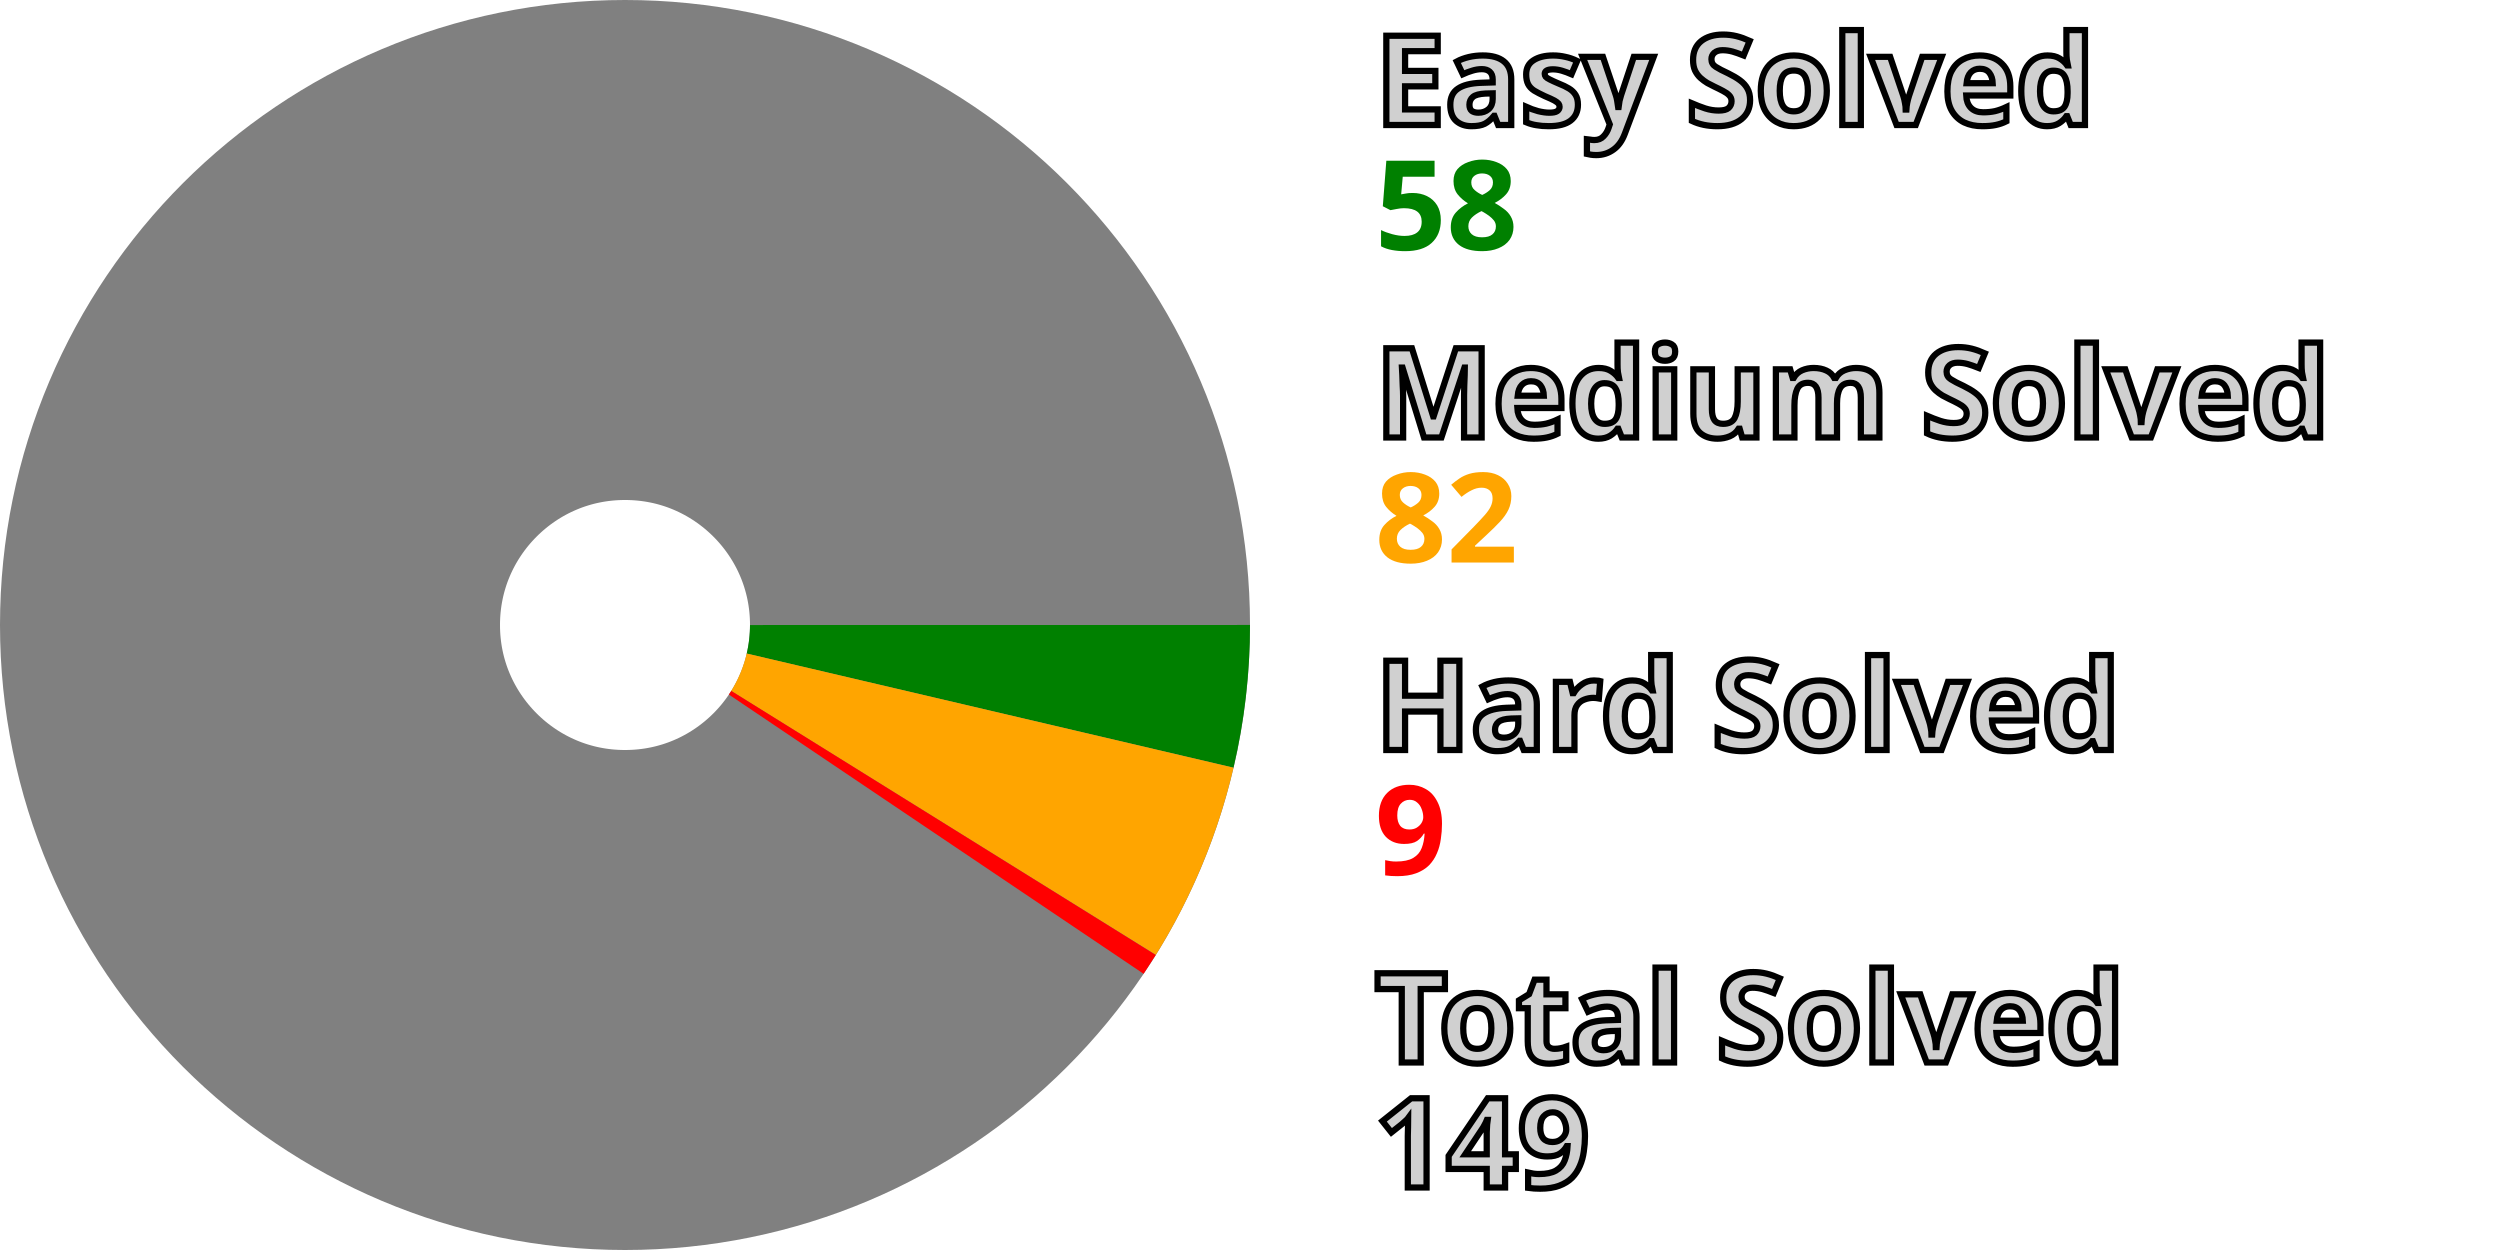
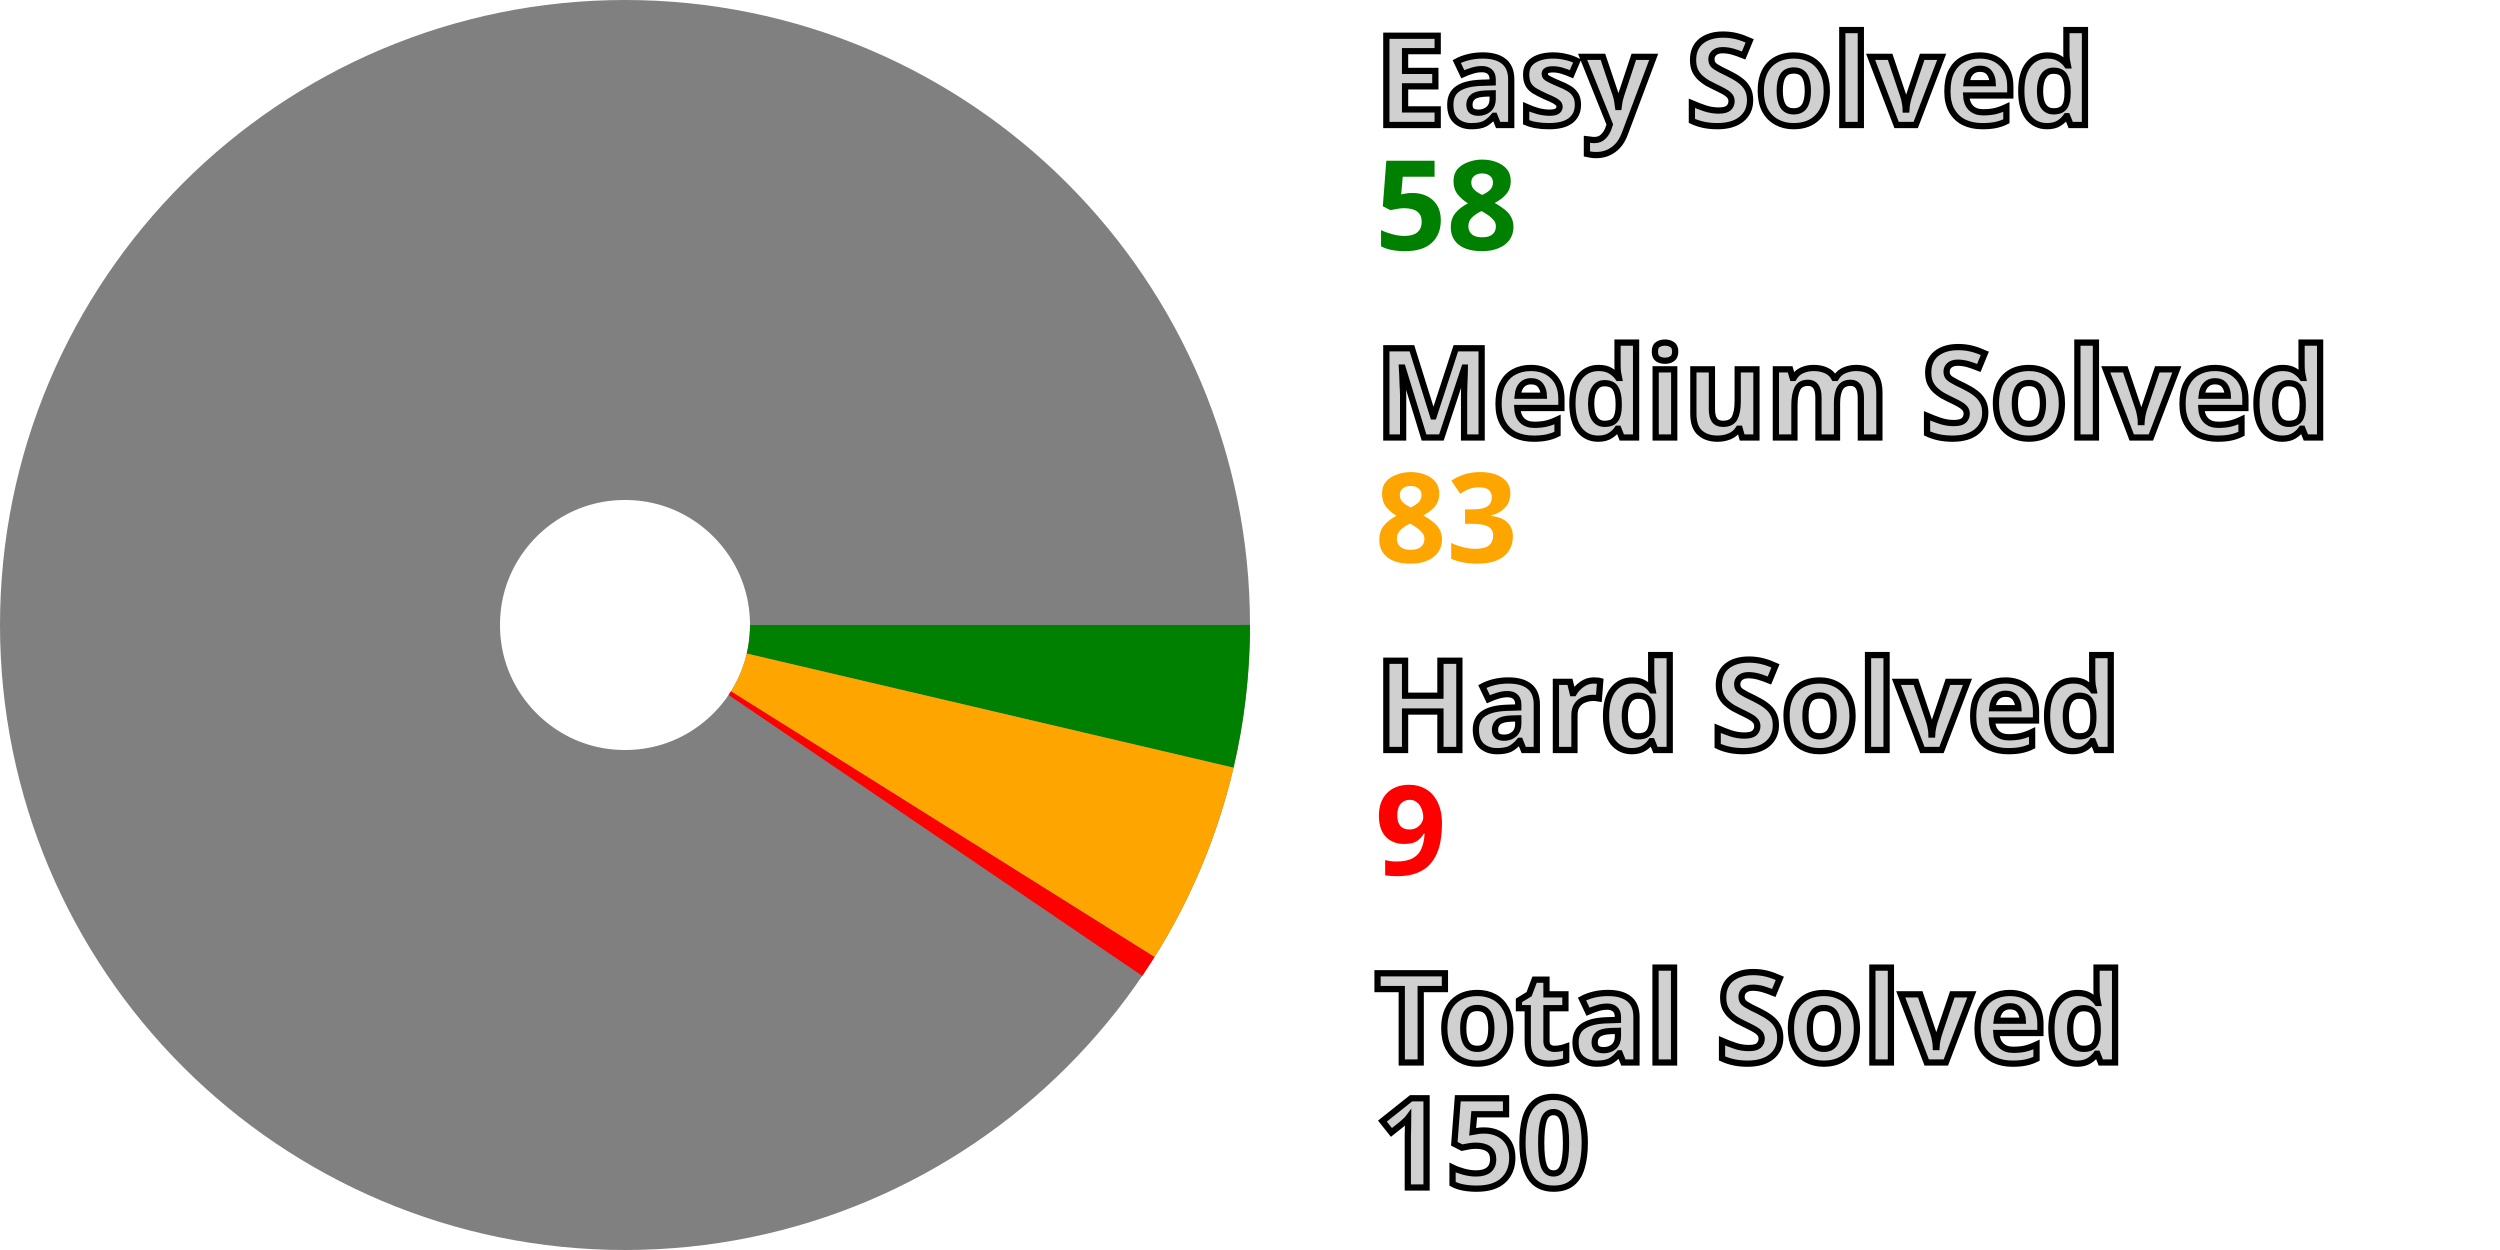
<svg xmlns="http://www.w3.org/2000/svg" width="200" height="100" viewBox="0 0 200 100" stroke-width="40" fill="none">
  <style>.small {font: bold 10px sans-serif; fill: #d0d0d0; stroke: black; stroke-width: 0.5px;}</style>
  <style>.esy {font: bold 10px sans-serif; fill: green;}</style>
  <style>.mdm {font: bold 10px sans-serif; fill: orange;}</style>
  <style>.hrd {font: bold 10px sans-serif; fill: red;}</style>
  <circle cx="50" cy="50" r="30.0" stroke="gray" />
  <path d="M80.0 50 A 30.0 30.0, 0, 0, 1, 79.208 56.85" stroke="green" />
-   <path d="M79.208 56.85 A 30.0 30.0, 0, 0, 1, 75.481 65.835" stroke="orange" />
-   <path d="M75.481 65.835 A 30.0 30.0, 0, 0, 1, 74.898 66.735" stroke="red" />
+   <path d="M79.208 56.85 A 30.0 30.0, 0, 0, 1, 75.418 65.936" stroke="orange" />
+   <path d="M75.418 65.936 A 30.0 30.0, 0, 0, 1, 74.832 66.834" stroke="red" />
  <text x="110.0" y="10.0" class="small">Easy Solved</text>
  <text x="110.0" y="20.0" class="esy">58</text>
  <text x="110.0" y="35.0" class="small">Medium Solved</text>
-   <text x="110.0" y="45.0" class="mdm">82</text>
+   <text x="110.0" y="45.0" class="mdm">83</text>
  <text x="110.0" y="60.0" class="small">Hard Solved</text>
  <text x="110.0" y="70.0" class="hrd">9</text>
  <text x="110.0" y="85.0" class="small">Total Solved</text>
-   <text x="110.0" y="95.0" class="small">149</text>
+   <text x="110.0" y="95.0" class="small">150</text>
</svg>
